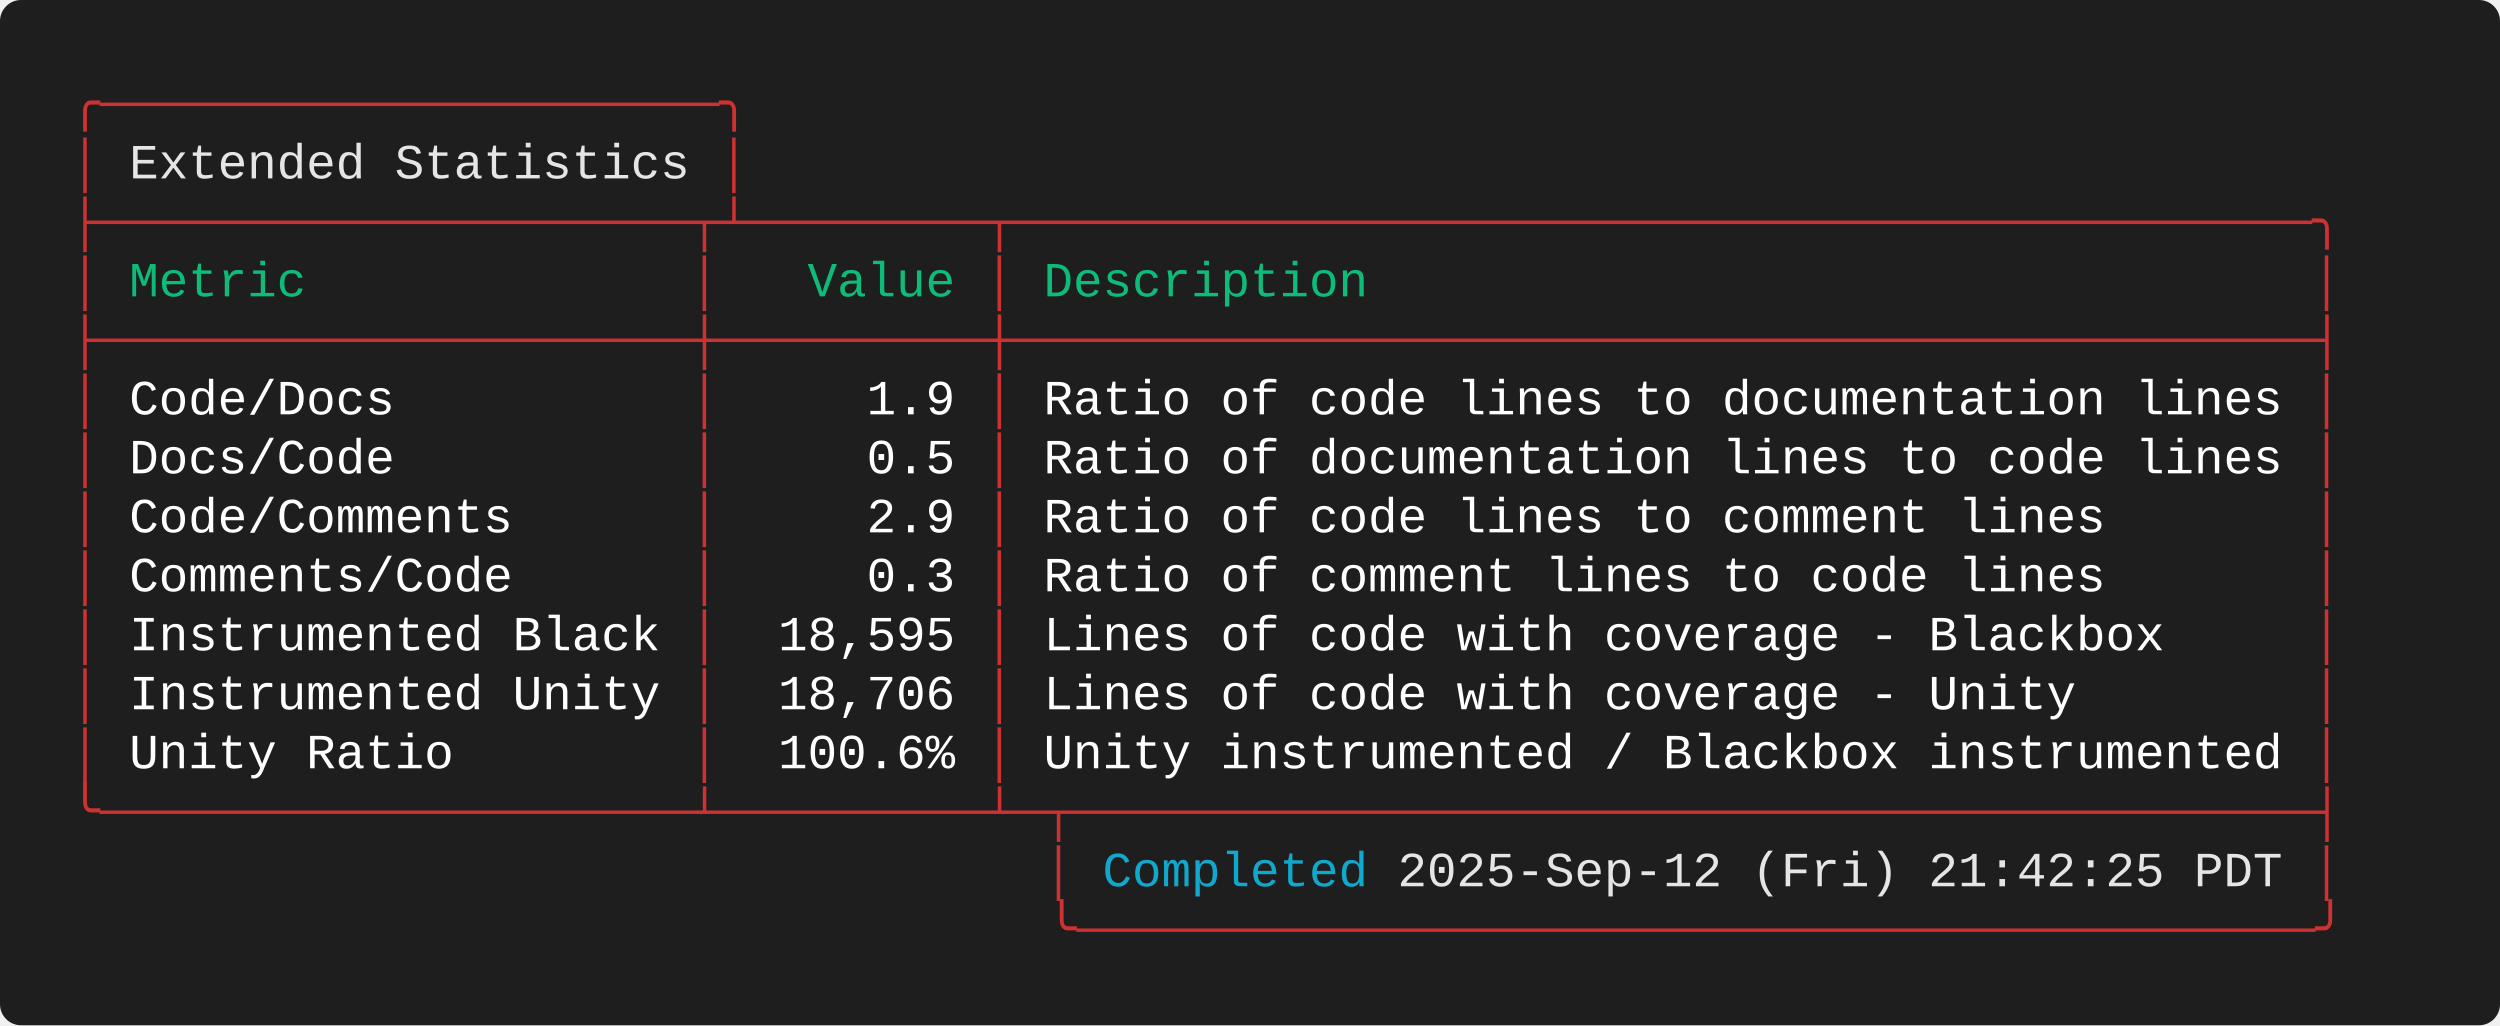
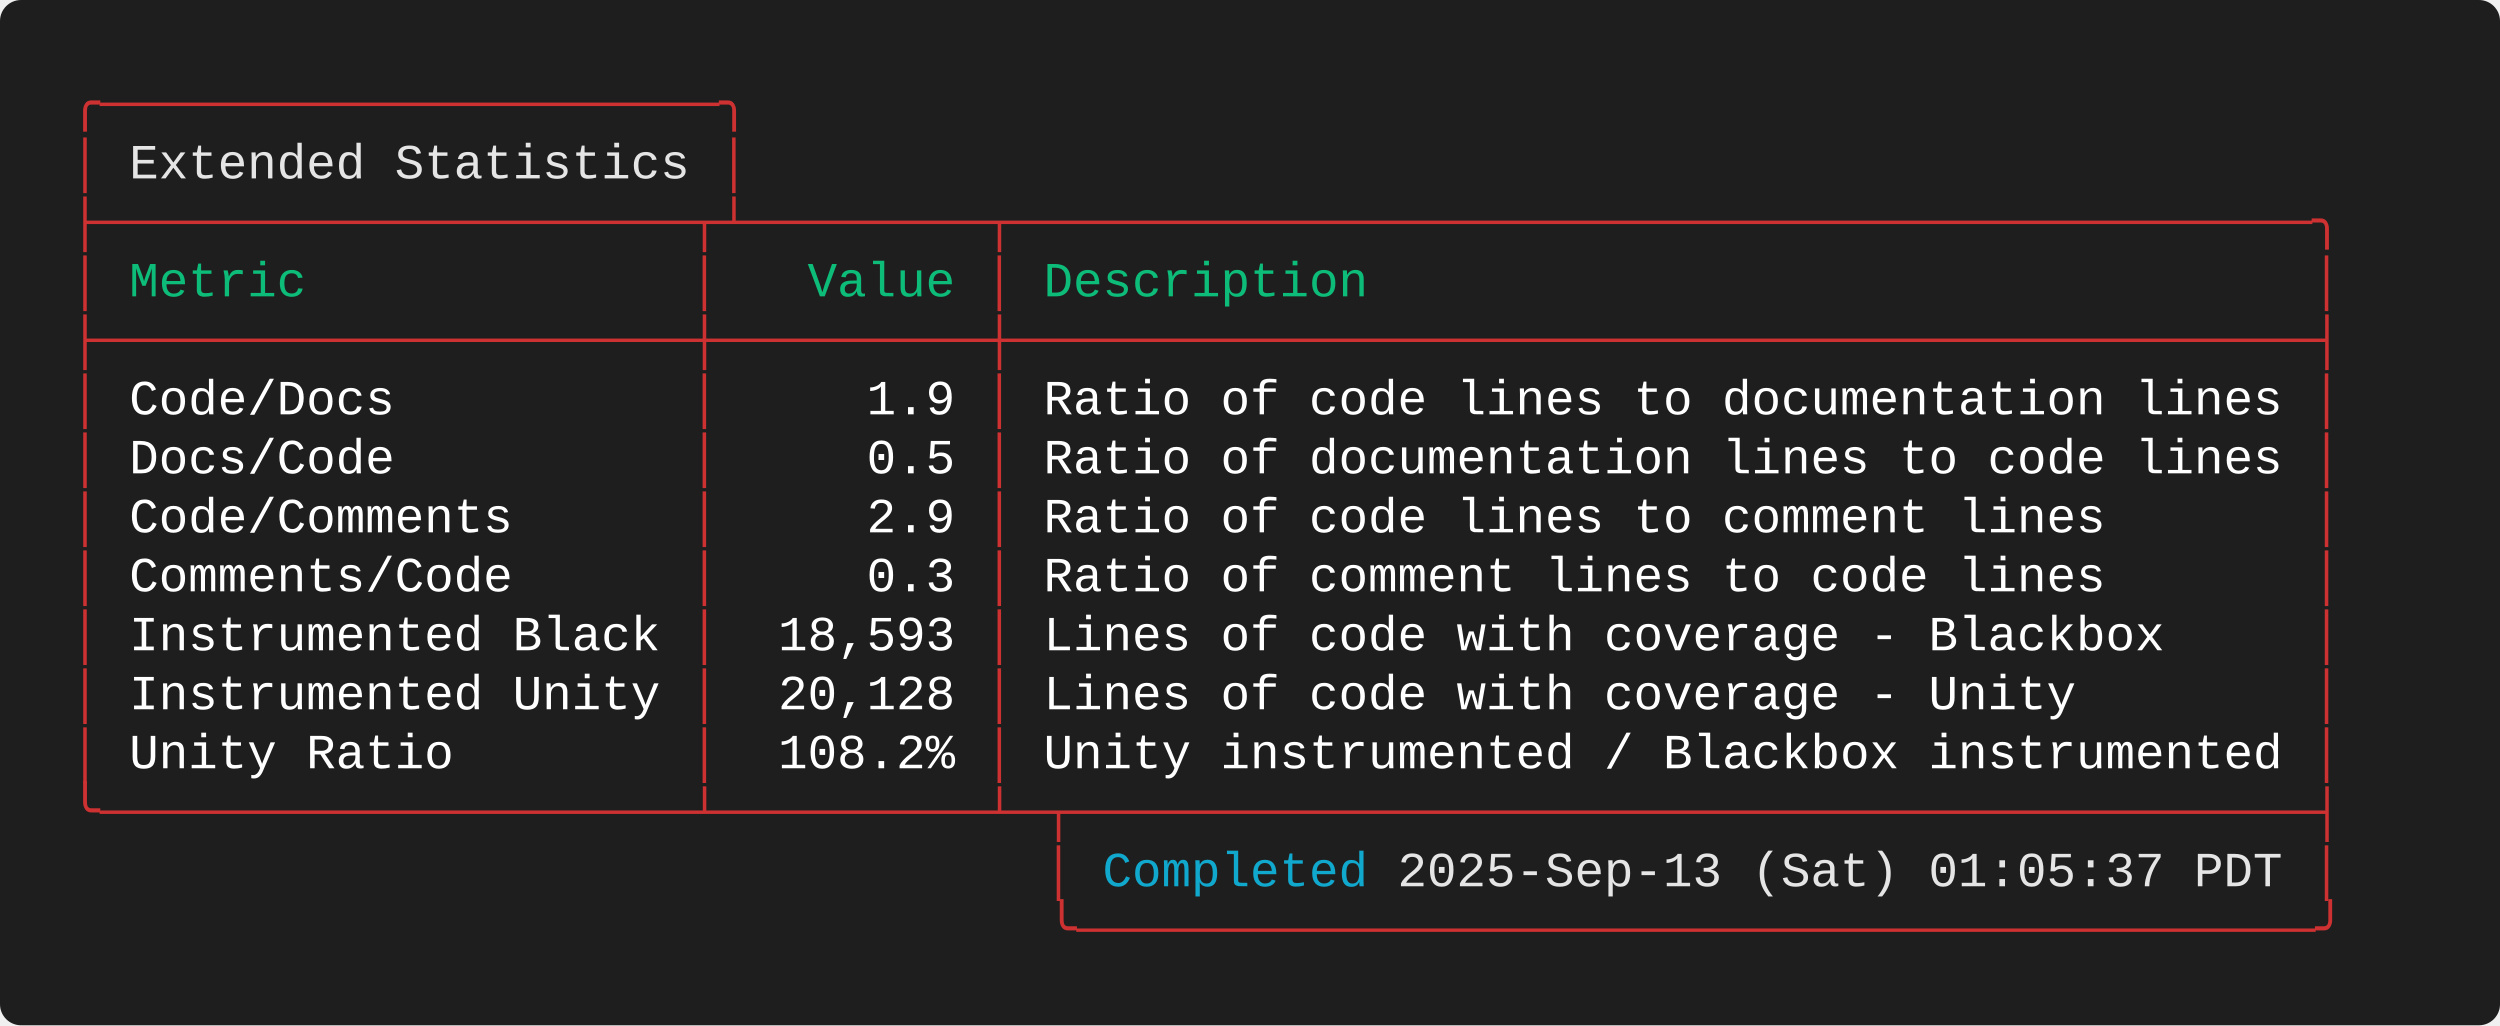
<svg xmlns="http://www.w3.org/2000/svg" width="712.00" height="292.00" viewBox="0 0 712.00 292.00">
  <defs>
    <style type="text/css">.terminal-text { font-family: 'Consolas', 'Consolas', 'Monaco', 'Courier New', monospace; }</style>
  </defs>
  <rect width="100%" height="100%" fill="#1e1e1e" rx="6" />
  <text x="20.00" y="34.00" font-size="14" class="terminal-text" xml:space="preserve" textLength="193.20" lengthAdjust="spacingAndGlyphs" fill="#cd3131">╭─────────────────────╮</text>
  <text x="20.00" y="50.80" font-size="14" class="terminal-text" xml:space="preserve" textLength="16.80" lengthAdjust="spacingAndGlyphs" fill="#cd3131">│ </text>
  <text x="36.80" y="50.80" font-size="14" class="terminal-text" xml:space="preserve" textLength="159.60" lengthAdjust="spacingAndGlyphs" fill="#e5e5e5">Extended Statistics</text>
  <text x="196.40" y="50.80" font-size="14" class="terminal-text" xml:space="preserve" textLength="8.40" lengthAdjust="spacingAndGlyphs" fill="#ffffff"> </text>
  <text x="204.80" y="50.80" font-size="14" class="terminal-text" xml:space="preserve" textLength="8.40" lengthAdjust="spacingAndGlyphs" fill="#cd3131">│</text>
  <text x="20.00" y="67.60" font-size="14" class="terminal-text" xml:space="preserve" textLength="646.80" lengthAdjust="spacingAndGlyphs" fill="#cd3131">├────────────────────┬┴────────┬────────────────────────────────────────────╮</text>
  <text x="20.00" y="84.40" font-size="14" class="terminal-text" xml:space="preserve" textLength="8.40" lengthAdjust="spacingAndGlyphs" fill="#cd3131">│</text>
  <text x="28.40" y="84.40" font-size="14" class="terminal-text" xml:space="preserve" textLength="168.00" lengthAdjust="spacingAndGlyphs" fill="#0dbc79"> Metric             </text>
  <text x="196.40" y="84.40" font-size="14" class="terminal-text" xml:space="preserve" textLength="8.40" lengthAdjust="spacingAndGlyphs" fill="#cd3131">│</text>
  <text x="204.80" y="84.40" font-size="14" class="terminal-text" xml:space="preserve" textLength="75.60" lengthAdjust="spacingAndGlyphs" fill="#0dbc79">   Value </text>
  <text x="280.40" y="84.40" font-size="14" class="terminal-text" xml:space="preserve" textLength="8.40" lengthAdjust="spacingAndGlyphs" fill="#cd3131">│</text>
  <text x="288.80" y="84.40" font-size="14" class="terminal-text" xml:space="preserve" textLength="369.60" lengthAdjust="spacingAndGlyphs" fill="#0dbc79"> Description                                </text>
  <text x="658.40" y="84.40" font-size="14" class="terminal-text" xml:space="preserve" textLength="8.40" lengthAdjust="spacingAndGlyphs" fill="#cd3131">│</text>
  <text x="20.00" y="101.20" font-size="14" class="terminal-text" xml:space="preserve" textLength="646.80" lengthAdjust="spacingAndGlyphs" fill="#cd3131">├────────────────────┼─────────┼────────────────────────────────────────────┤</text>
  <text x="20.00" y="118.00" font-size="14" class="terminal-text" xml:space="preserve" textLength="8.40" lengthAdjust="spacingAndGlyphs" fill="#cd3131">│</text>
  <text x="28.40" y="118.00" font-size="14" class="terminal-text" xml:space="preserve" textLength="168.00" lengthAdjust="spacingAndGlyphs" fill="#ffffff"> Code/Docs          </text>
  <text x="196.40" y="118.00" font-size="14" class="terminal-text" xml:space="preserve" textLength="8.40" lengthAdjust="spacingAndGlyphs" fill="#cd3131">│</text>
  <text x="204.80" y="118.00" font-size="14" class="terminal-text" xml:space="preserve" textLength="75.60" lengthAdjust="spacingAndGlyphs" fill="#ffffff">     1.9 </text>
  <text x="280.40" y="118.00" font-size="14" class="terminal-text" xml:space="preserve" textLength="8.40" lengthAdjust="spacingAndGlyphs" fill="#cd3131">│</text>
  <text x="288.80" y="118.00" font-size="14" class="terminal-text" xml:space="preserve" textLength="369.60" lengthAdjust="spacingAndGlyphs" fill="#ffffff"> Ratio of code lines to documentation lines </text>
  <text x="658.40" y="118.00" font-size="14" class="terminal-text" xml:space="preserve" textLength="8.40" lengthAdjust="spacingAndGlyphs" fill="#cd3131">│</text>
  <text x="20.00" y="134.80" font-size="14" class="terminal-text" xml:space="preserve" textLength="8.40" lengthAdjust="spacingAndGlyphs" fill="#cd3131">│</text>
  <text x="28.40" y="134.80" font-size="14" class="terminal-text" xml:space="preserve" textLength="168.00" lengthAdjust="spacingAndGlyphs" fill="#ffffff"> Docs/Code          </text>
  <text x="196.40" y="134.80" font-size="14" class="terminal-text" xml:space="preserve" textLength="8.40" lengthAdjust="spacingAndGlyphs" fill="#cd3131">│</text>
  <text x="204.80" y="134.80" font-size="14" class="terminal-text" xml:space="preserve" textLength="75.60" lengthAdjust="spacingAndGlyphs" fill="#ffffff">     0.5 </text>
  <text x="280.40" y="134.80" font-size="14" class="terminal-text" xml:space="preserve" textLength="8.40" lengthAdjust="spacingAndGlyphs" fill="#cd3131">│</text>
  <text x="288.80" y="134.80" font-size="14" class="terminal-text" xml:space="preserve" textLength="369.60" lengthAdjust="spacingAndGlyphs" fill="#ffffff"> Ratio of documentation lines to code lines </text>
  <text x="658.40" y="134.80" font-size="14" class="terminal-text" xml:space="preserve" textLength="8.40" lengthAdjust="spacingAndGlyphs" fill="#cd3131">│</text>
  <text x="20.00" y="151.60" font-size="14" class="terminal-text" xml:space="preserve" textLength="8.40" lengthAdjust="spacingAndGlyphs" fill="#cd3131">│</text>
  <text x="28.40" y="151.60" font-size="14" class="terminal-text" xml:space="preserve" textLength="168.00" lengthAdjust="spacingAndGlyphs" fill="#ffffff"> Code/Comments      </text>
  <text x="196.40" y="151.60" font-size="14" class="terminal-text" xml:space="preserve" textLength="8.40" lengthAdjust="spacingAndGlyphs" fill="#cd3131">│</text>
  <text x="204.80" y="151.60" font-size="14" class="terminal-text" xml:space="preserve" textLength="75.60" lengthAdjust="spacingAndGlyphs" fill="#ffffff">     2.9 </text>
  <text x="280.40" y="151.60" font-size="14" class="terminal-text" xml:space="preserve" textLength="8.40" lengthAdjust="spacingAndGlyphs" fill="#cd3131">│</text>
  <text x="288.80" y="151.60" font-size="14" class="terminal-text" xml:space="preserve" textLength="369.60" lengthAdjust="spacingAndGlyphs" fill="#ffffff"> Ratio of code lines to comment lines       </text>
  <text x="658.40" y="151.60" font-size="14" class="terminal-text" xml:space="preserve" textLength="8.40" lengthAdjust="spacingAndGlyphs" fill="#cd3131">│</text>
  <text x="20.00" y="168.40" font-size="14" class="terminal-text" xml:space="preserve" textLength="8.40" lengthAdjust="spacingAndGlyphs" fill="#cd3131">│</text>
  <text x="28.40" y="168.40" font-size="14" class="terminal-text" xml:space="preserve" textLength="168.00" lengthAdjust="spacingAndGlyphs" fill="#ffffff"> Comments/Code      </text>
  <text x="196.40" y="168.40" font-size="14" class="terminal-text" xml:space="preserve" textLength="8.40" lengthAdjust="spacingAndGlyphs" fill="#cd3131">│</text>
  <text x="204.80" y="168.40" font-size="14" class="terminal-text" xml:space="preserve" textLength="75.60" lengthAdjust="spacingAndGlyphs" fill="#ffffff">     0.3 </text>
  <text x="280.40" y="168.40" font-size="14" class="terminal-text" xml:space="preserve" textLength="8.40" lengthAdjust="spacingAndGlyphs" fill="#cd3131">│</text>
  <text x="288.80" y="168.40" font-size="14" class="terminal-text" xml:space="preserve" textLength="369.60" lengthAdjust="spacingAndGlyphs" fill="#ffffff"> Ratio of comment lines to code lines       </text>
  <text x="658.40" y="168.40" font-size="14" class="terminal-text" xml:space="preserve" textLength="8.40" lengthAdjust="spacingAndGlyphs" fill="#cd3131">│</text>
  <text x="20.00" y="185.20" font-size="14" class="terminal-text" xml:space="preserve" textLength="8.40" lengthAdjust="spacingAndGlyphs" fill="#cd3131">│</text>
  <text x="28.40" y="185.20" font-size="14" class="terminal-text" xml:space="preserve" textLength="168.00" lengthAdjust="spacingAndGlyphs" fill="#ffffff"> Instrumented Black </text>
  <text x="196.40" y="185.20" font-size="14" class="terminal-text" xml:space="preserve" textLength="8.40" lengthAdjust="spacingAndGlyphs" fill="#cd3131">│</text>
-   <text x="204.80" y="185.20" font-size="14" class="terminal-text" xml:space="preserve" textLength="75.60" lengthAdjust="spacingAndGlyphs" fill="#ffffff">  18,595 </text>
+   <text x="204.80" y="185.20" font-size="14" class="terminal-text" xml:space="preserve" textLength="75.60" lengthAdjust="spacingAndGlyphs" fill="#ffffff">  18,593 </text>
  <text x="280.40" y="185.20" font-size="14" class="terminal-text" xml:space="preserve" textLength="8.40" lengthAdjust="spacingAndGlyphs" fill="#cd3131">│</text>
  <text x="288.80" y="185.20" font-size="14" class="terminal-text" xml:space="preserve" textLength="369.60" lengthAdjust="spacingAndGlyphs" fill="#ffffff"> Lines of code with coverage - Blackbox     </text>
  <text x="658.40" y="185.20" font-size="14" class="terminal-text" xml:space="preserve" textLength="8.40" lengthAdjust="spacingAndGlyphs" fill="#cd3131">│</text>
  <text x="20.00" y="202.00" font-size="14" class="terminal-text" xml:space="preserve" textLength="8.40" lengthAdjust="spacingAndGlyphs" fill="#cd3131">│</text>
  <text x="28.40" y="202.00" font-size="14" class="terminal-text" xml:space="preserve" textLength="168.00" lengthAdjust="spacingAndGlyphs" fill="#ffffff"> Instrumented Unity </text>
  <text x="196.40" y="202.00" font-size="14" class="terminal-text" xml:space="preserve" textLength="8.40" lengthAdjust="spacingAndGlyphs" fill="#cd3131">│</text>
-   <text x="204.80" y="202.00" font-size="14" class="terminal-text" xml:space="preserve" textLength="75.60" lengthAdjust="spacingAndGlyphs" fill="#ffffff">  18,706 </text>
+   <text x="204.80" y="202.00" font-size="14" class="terminal-text" xml:space="preserve" textLength="75.60" lengthAdjust="spacingAndGlyphs" fill="#ffffff">  20,128 </text>
  <text x="280.40" y="202.00" font-size="14" class="terminal-text" xml:space="preserve" textLength="8.40" lengthAdjust="spacingAndGlyphs" fill="#cd3131">│</text>
  <text x="288.80" y="202.00" font-size="14" class="terminal-text" xml:space="preserve" textLength="369.60" lengthAdjust="spacingAndGlyphs" fill="#ffffff"> Lines of code with coverage - Unity        </text>
  <text x="658.40" y="202.00" font-size="14" class="terminal-text" xml:space="preserve" textLength="8.40" lengthAdjust="spacingAndGlyphs" fill="#cd3131">│</text>
  <text x="20.00" y="218.80" font-size="14" class="terminal-text" xml:space="preserve" textLength="8.40" lengthAdjust="spacingAndGlyphs" fill="#cd3131">│</text>
  <text x="28.40" y="218.80" font-size="14" class="terminal-text" xml:space="preserve" textLength="168.00" lengthAdjust="spacingAndGlyphs" fill="#ffffff"> Unity Ratio        </text>
  <text x="196.40" y="218.80" font-size="14" class="terminal-text" xml:space="preserve" textLength="8.40" lengthAdjust="spacingAndGlyphs" fill="#cd3131">│</text>
-   <text x="204.80" y="218.80" font-size="14" class="terminal-text" xml:space="preserve" textLength="75.60" lengthAdjust="spacingAndGlyphs" fill="#ffffff">  100.6% </text>
+   <text x="204.80" y="218.80" font-size="14" class="terminal-text" xml:space="preserve" textLength="75.60" lengthAdjust="spacingAndGlyphs" fill="#ffffff">  108.2% </text>
  <text x="280.40" y="218.80" font-size="14" class="terminal-text" xml:space="preserve" textLength="8.40" lengthAdjust="spacingAndGlyphs" fill="#cd3131">│</text>
  <text x="288.80" y="218.80" font-size="14" class="terminal-text" xml:space="preserve" textLength="369.60" lengthAdjust="spacingAndGlyphs" fill="#ffffff"> Unity instrumented / Blackbox instrumented </text>
  <text x="658.40" y="218.80" font-size="14" class="terminal-text" xml:space="preserve" textLength="8.40" lengthAdjust="spacingAndGlyphs" fill="#cd3131">│</text>
  <text x="20.00" y="235.60" font-size="14" class="terminal-text" xml:space="preserve" textLength="646.80" lengthAdjust="spacingAndGlyphs" fill="#cd3131">╰────────────────────┴─────────┴─┬──────────────────────────────────────────┤</text>
  <text x="20.00" y="252.40" font-size="14" class="terminal-text" xml:space="preserve" textLength="294.00" lengthAdjust="spacingAndGlyphs" fill="#cd3131">                                 │ </text>
  <text x="314.00" y="252.40" font-size="14" class="terminal-text" xml:space="preserve" textLength="75.60" lengthAdjust="spacingAndGlyphs" fill="#11a8cd">Completed</text>
-   <text x="389.60" y="252.40" font-size="14" class="terminal-text" xml:space="preserve" textLength="260.40" lengthAdjust="spacingAndGlyphs" fill="#e5e5e5"> 2025-Sep-12 (Fri) 21:42:25 PDT</text>
+   <text x="389.60" y="252.40" font-size="14" class="terminal-text" xml:space="preserve" textLength="260.40" lengthAdjust="spacingAndGlyphs" fill="#e5e5e5"> 2025-Sep-13 (Sat) 01:05:37 PDT</text>
  <text x="650.00" y="252.40" font-size="14" class="terminal-text" xml:space="preserve" textLength="8.40" lengthAdjust="spacingAndGlyphs" fill="#ffffff"> </text>
  <text x="658.40" y="252.40" font-size="14" class="terminal-text" xml:space="preserve" textLength="8.40" lengthAdjust="spacingAndGlyphs" fill="#cd3131">│</text>
  <text x="20.00" y="269.20" font-size="14" class="terminal-text" xml:space="preserve" textLength="646.80" lengthAdjust="spacingAndGlyphs" fill="#cd3131">                                 ╰──────────────────────────────────────────╯</text>
</svg>
